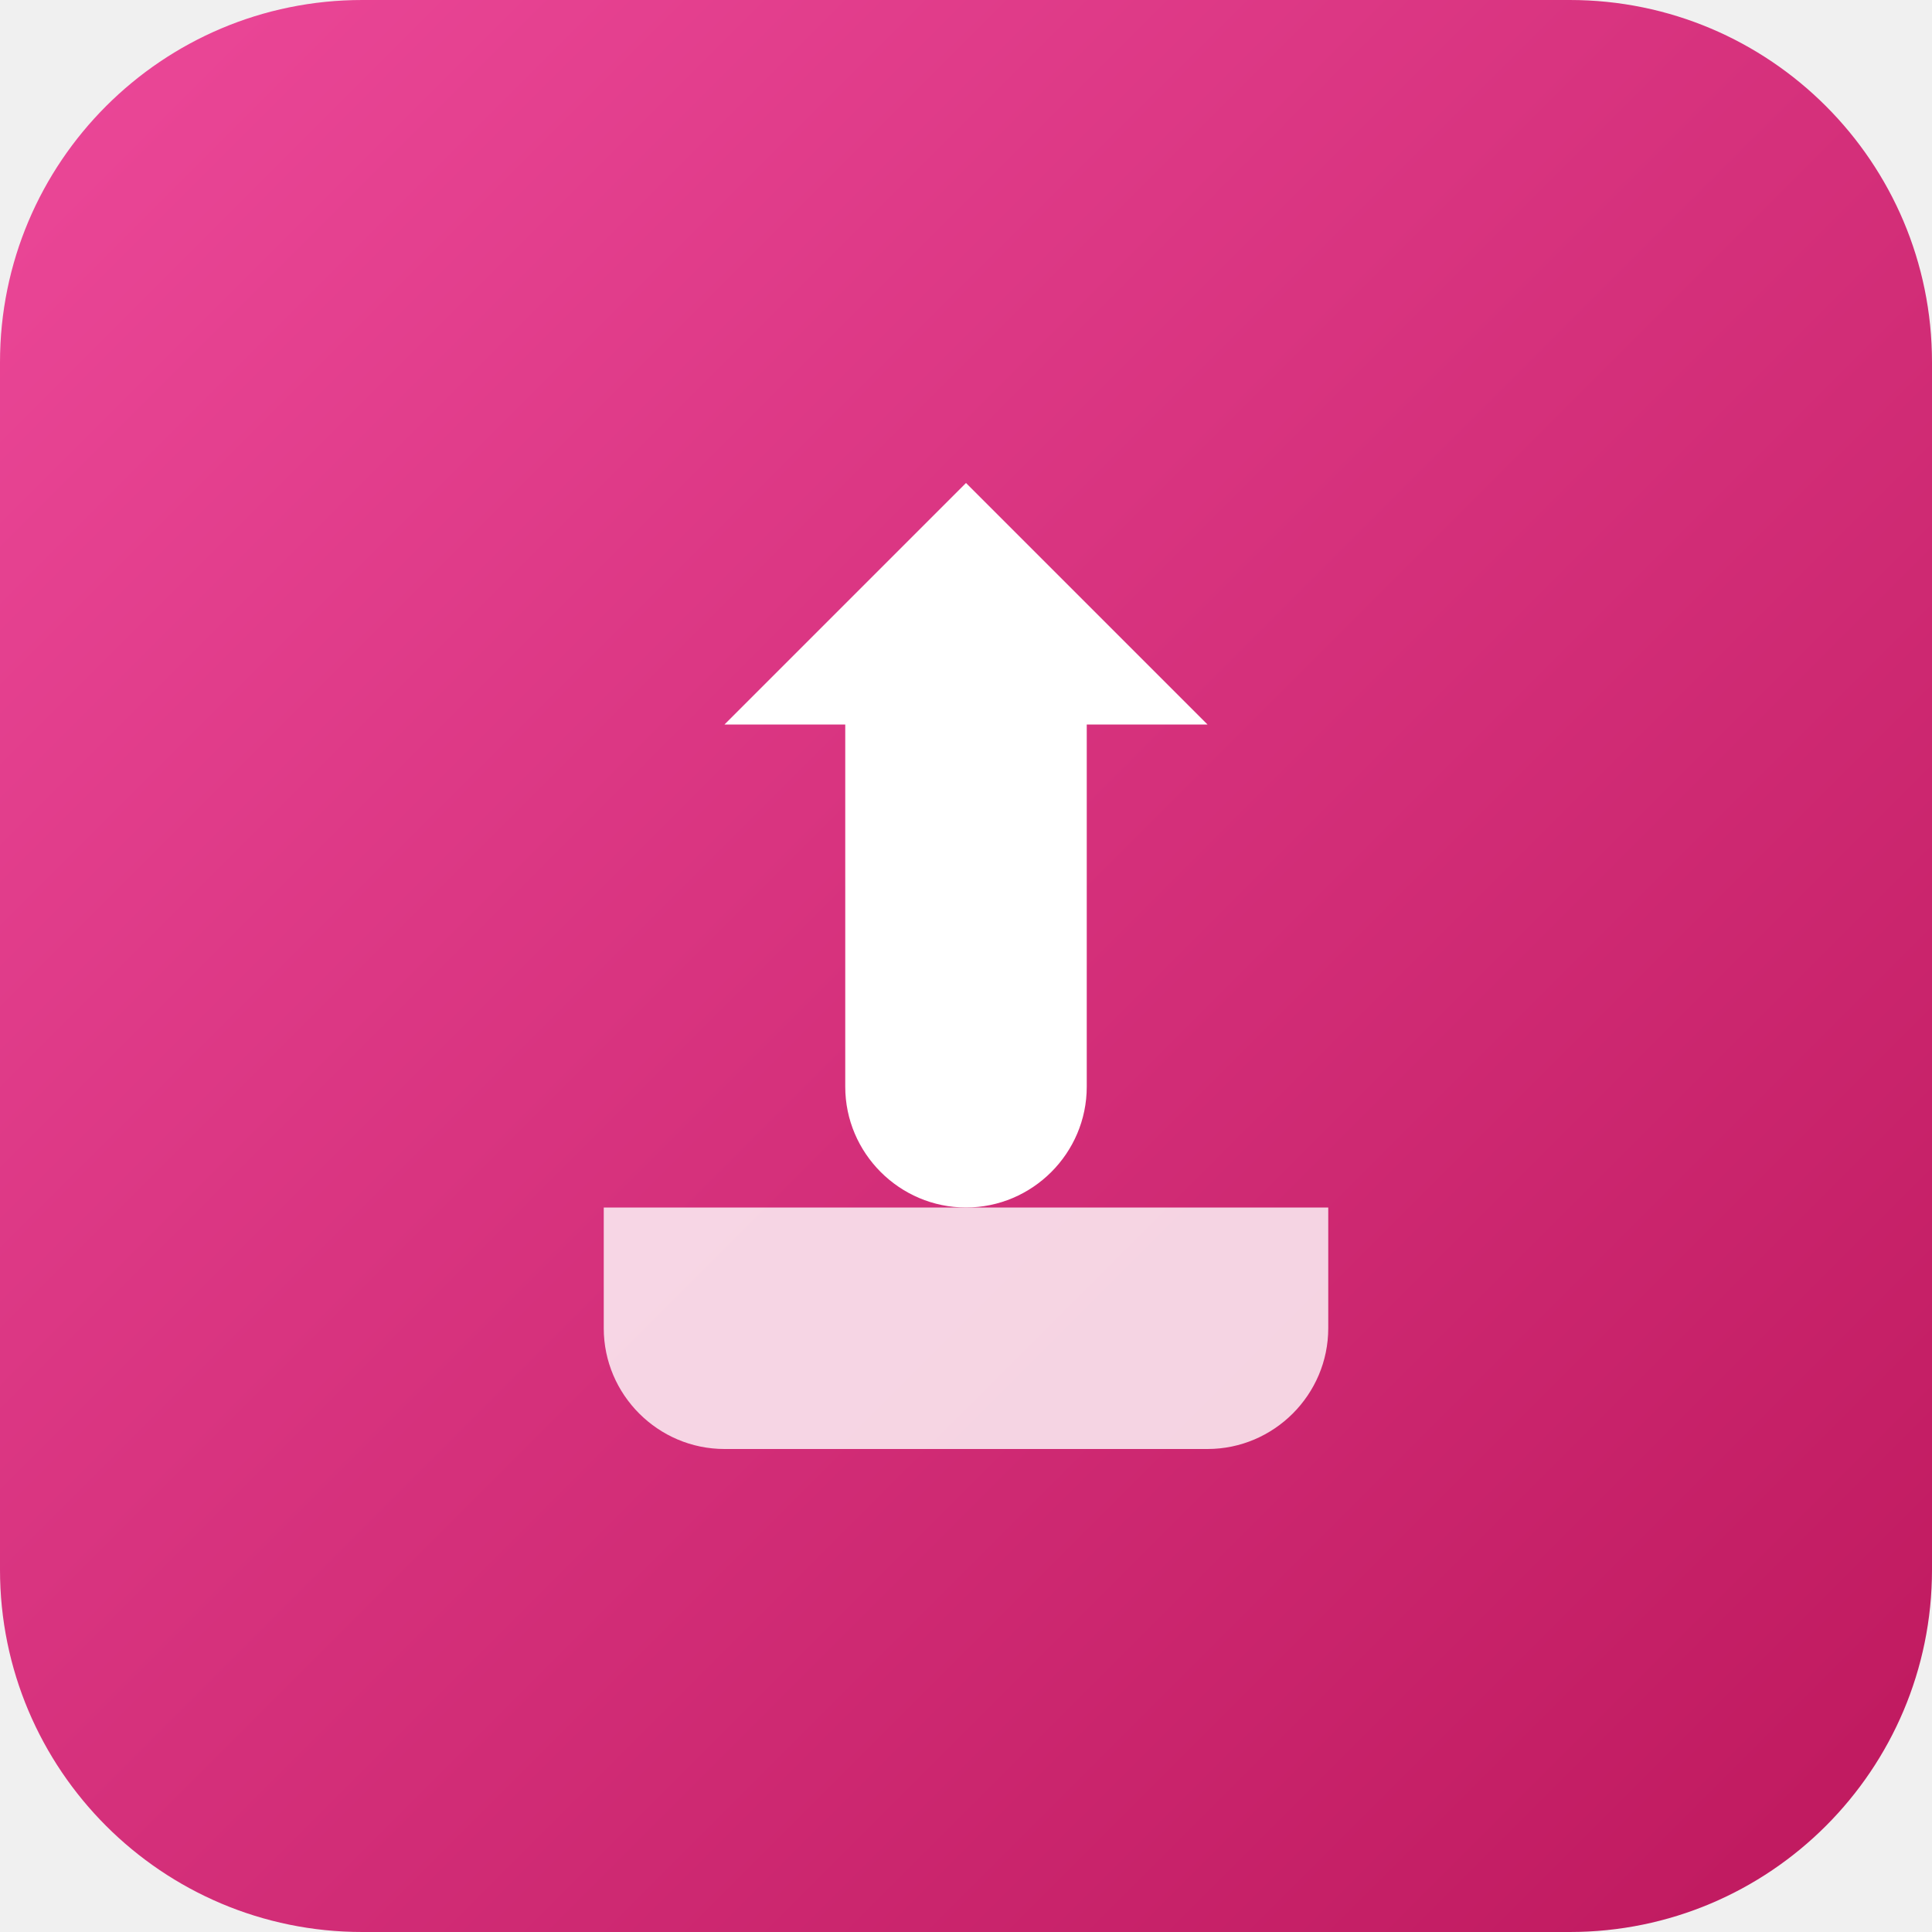
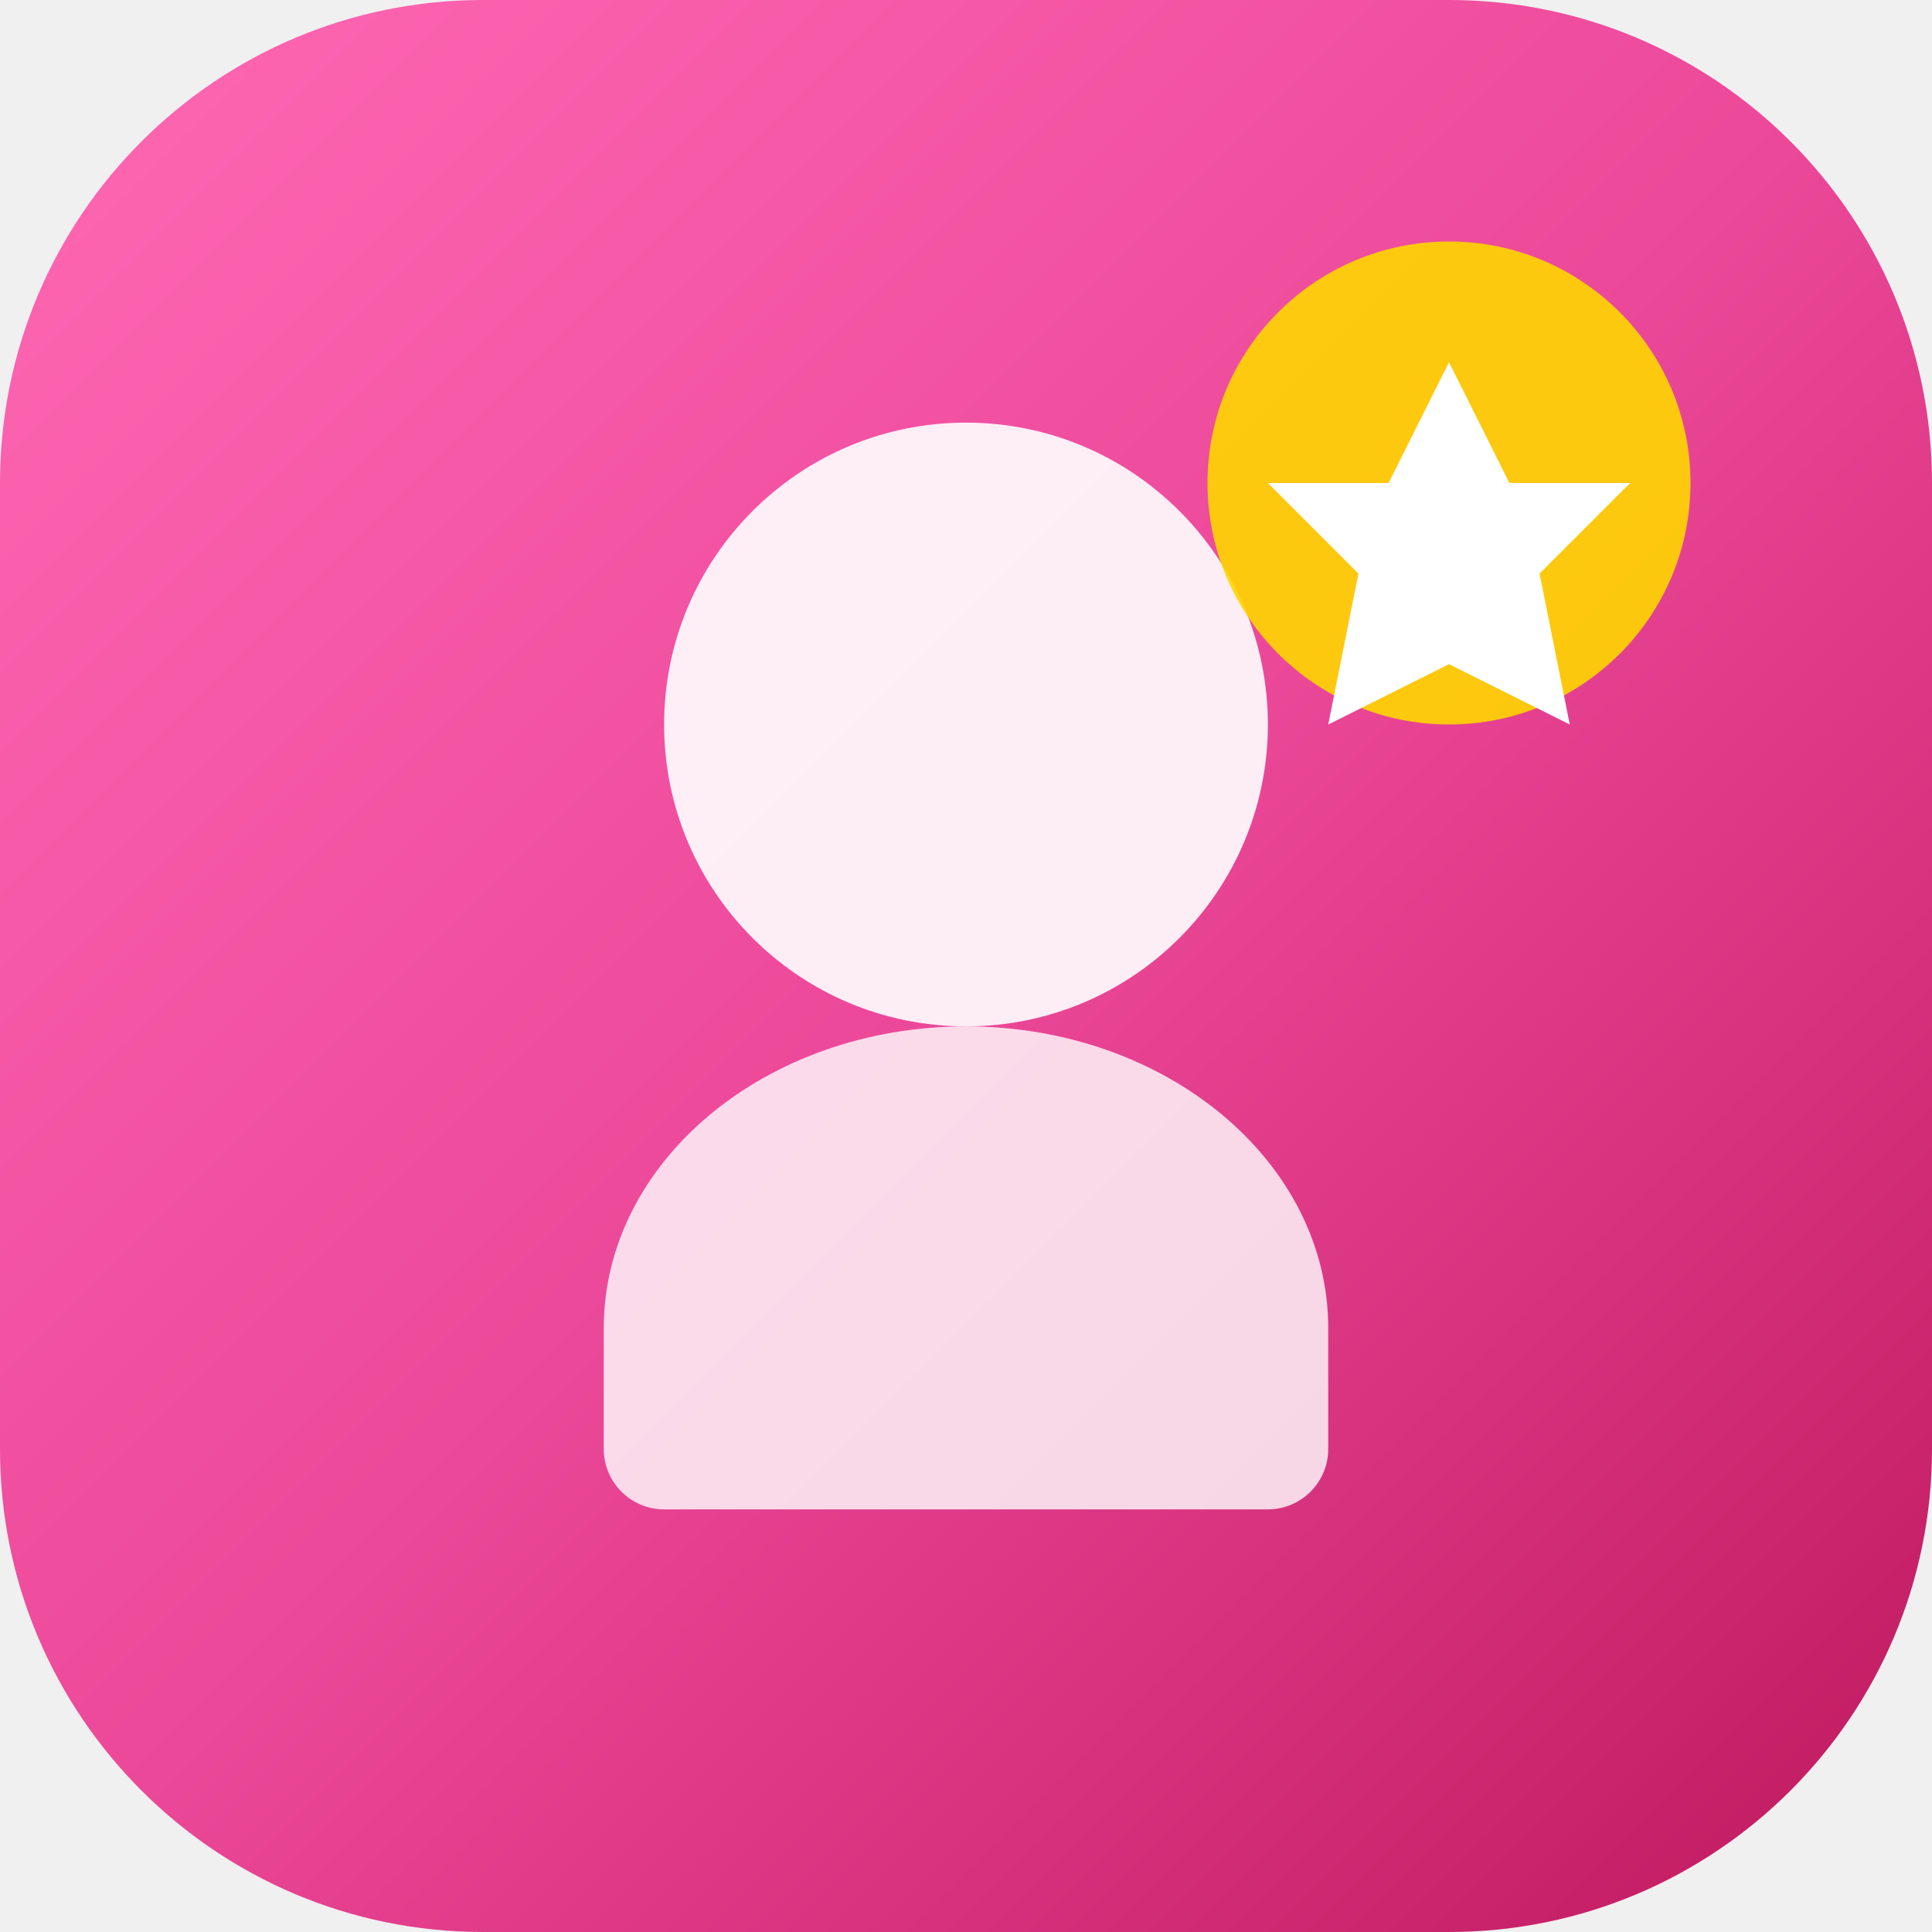
<svg xmlns="http://www.w3.org/2000/svg" width="192" height="192" viewBox="0 0 192 192" fill="none">
-   <rect width="192" height="192" rx="36" fill="url(#gradient)" />
-   <path d="M96 48L120 72H108V108C108 114.6 102.6 120 96 120S84 114.6 84 108V72H72L96 48Z" fill="white" />
-   <path d="M60 132C60 138.6 65.4 144 72 144H120C126.6 144 132 138.6 132 132V120H60V132Z" fill="white" opacity="0.8" />
+   <rect width="192" height="192" rx="48" fill="url(#gradient)" />
+   <circle cx="96" cy="72" r="30" fill="white" opacity="0.9" />
+   <path d="M96 102C76.11 102 60 115.43 60 132V144C60 147.31 62.69 150 66 150H126C129.31 150 132 147.31 132 144V132C132 115.43 115.89 102 96 102Z" fill="white" opacity="0.8" />
+   <circle cx="144" cy="48" r="24" fill="#FFD700" opacity="0.9" />
+   <path d="M144 36L150 48L162 48L153 57L156 72L144 66L132 72L135 57L126 48L138 48L144 36Z" fill="white" />
  <defs>
    <linearGradient id="gradient" x1="0" y1="0" x2="192" y2="192" gradientUnits="userSpaceOnUse">
-       <stop stop-color="#EC4899" />
+       <stop stop-color="#FF69B4" />
+       <stop offset="0.5" stop-color="#EC4899" />
      <stop offset="1" stop-color="#BE185D" />
    </linearGradient>
  </defs>
</svg>
